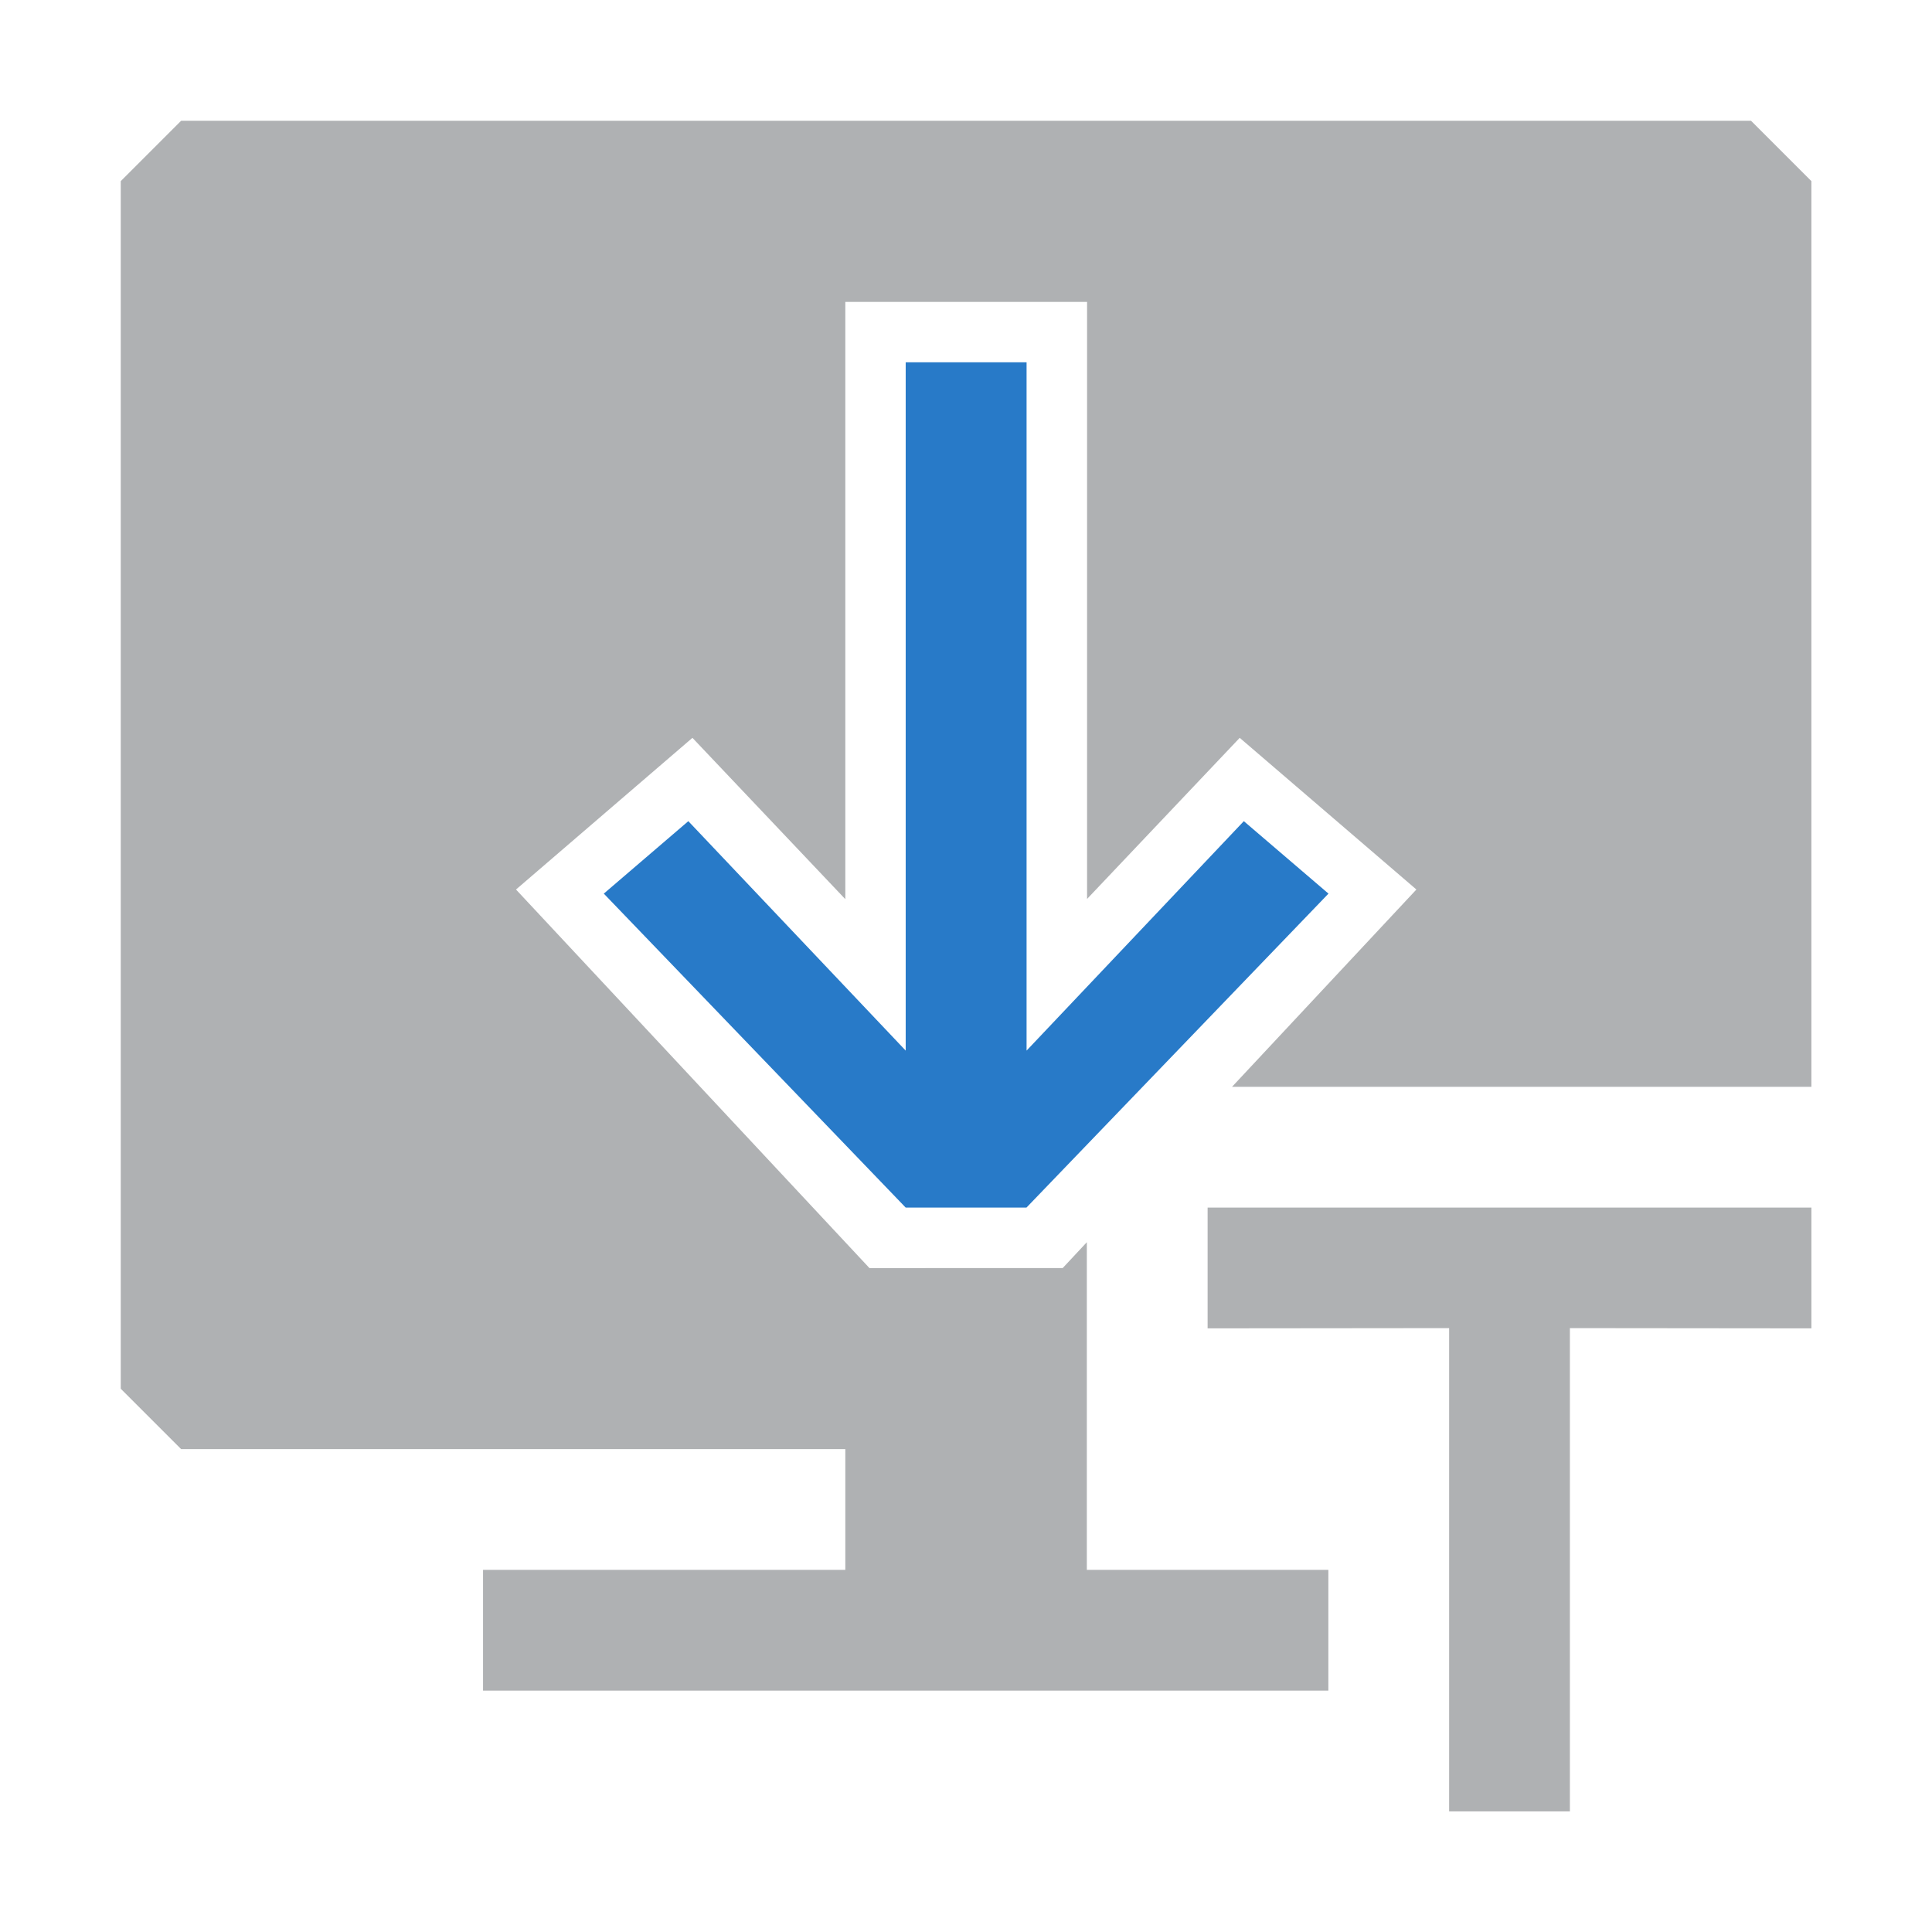
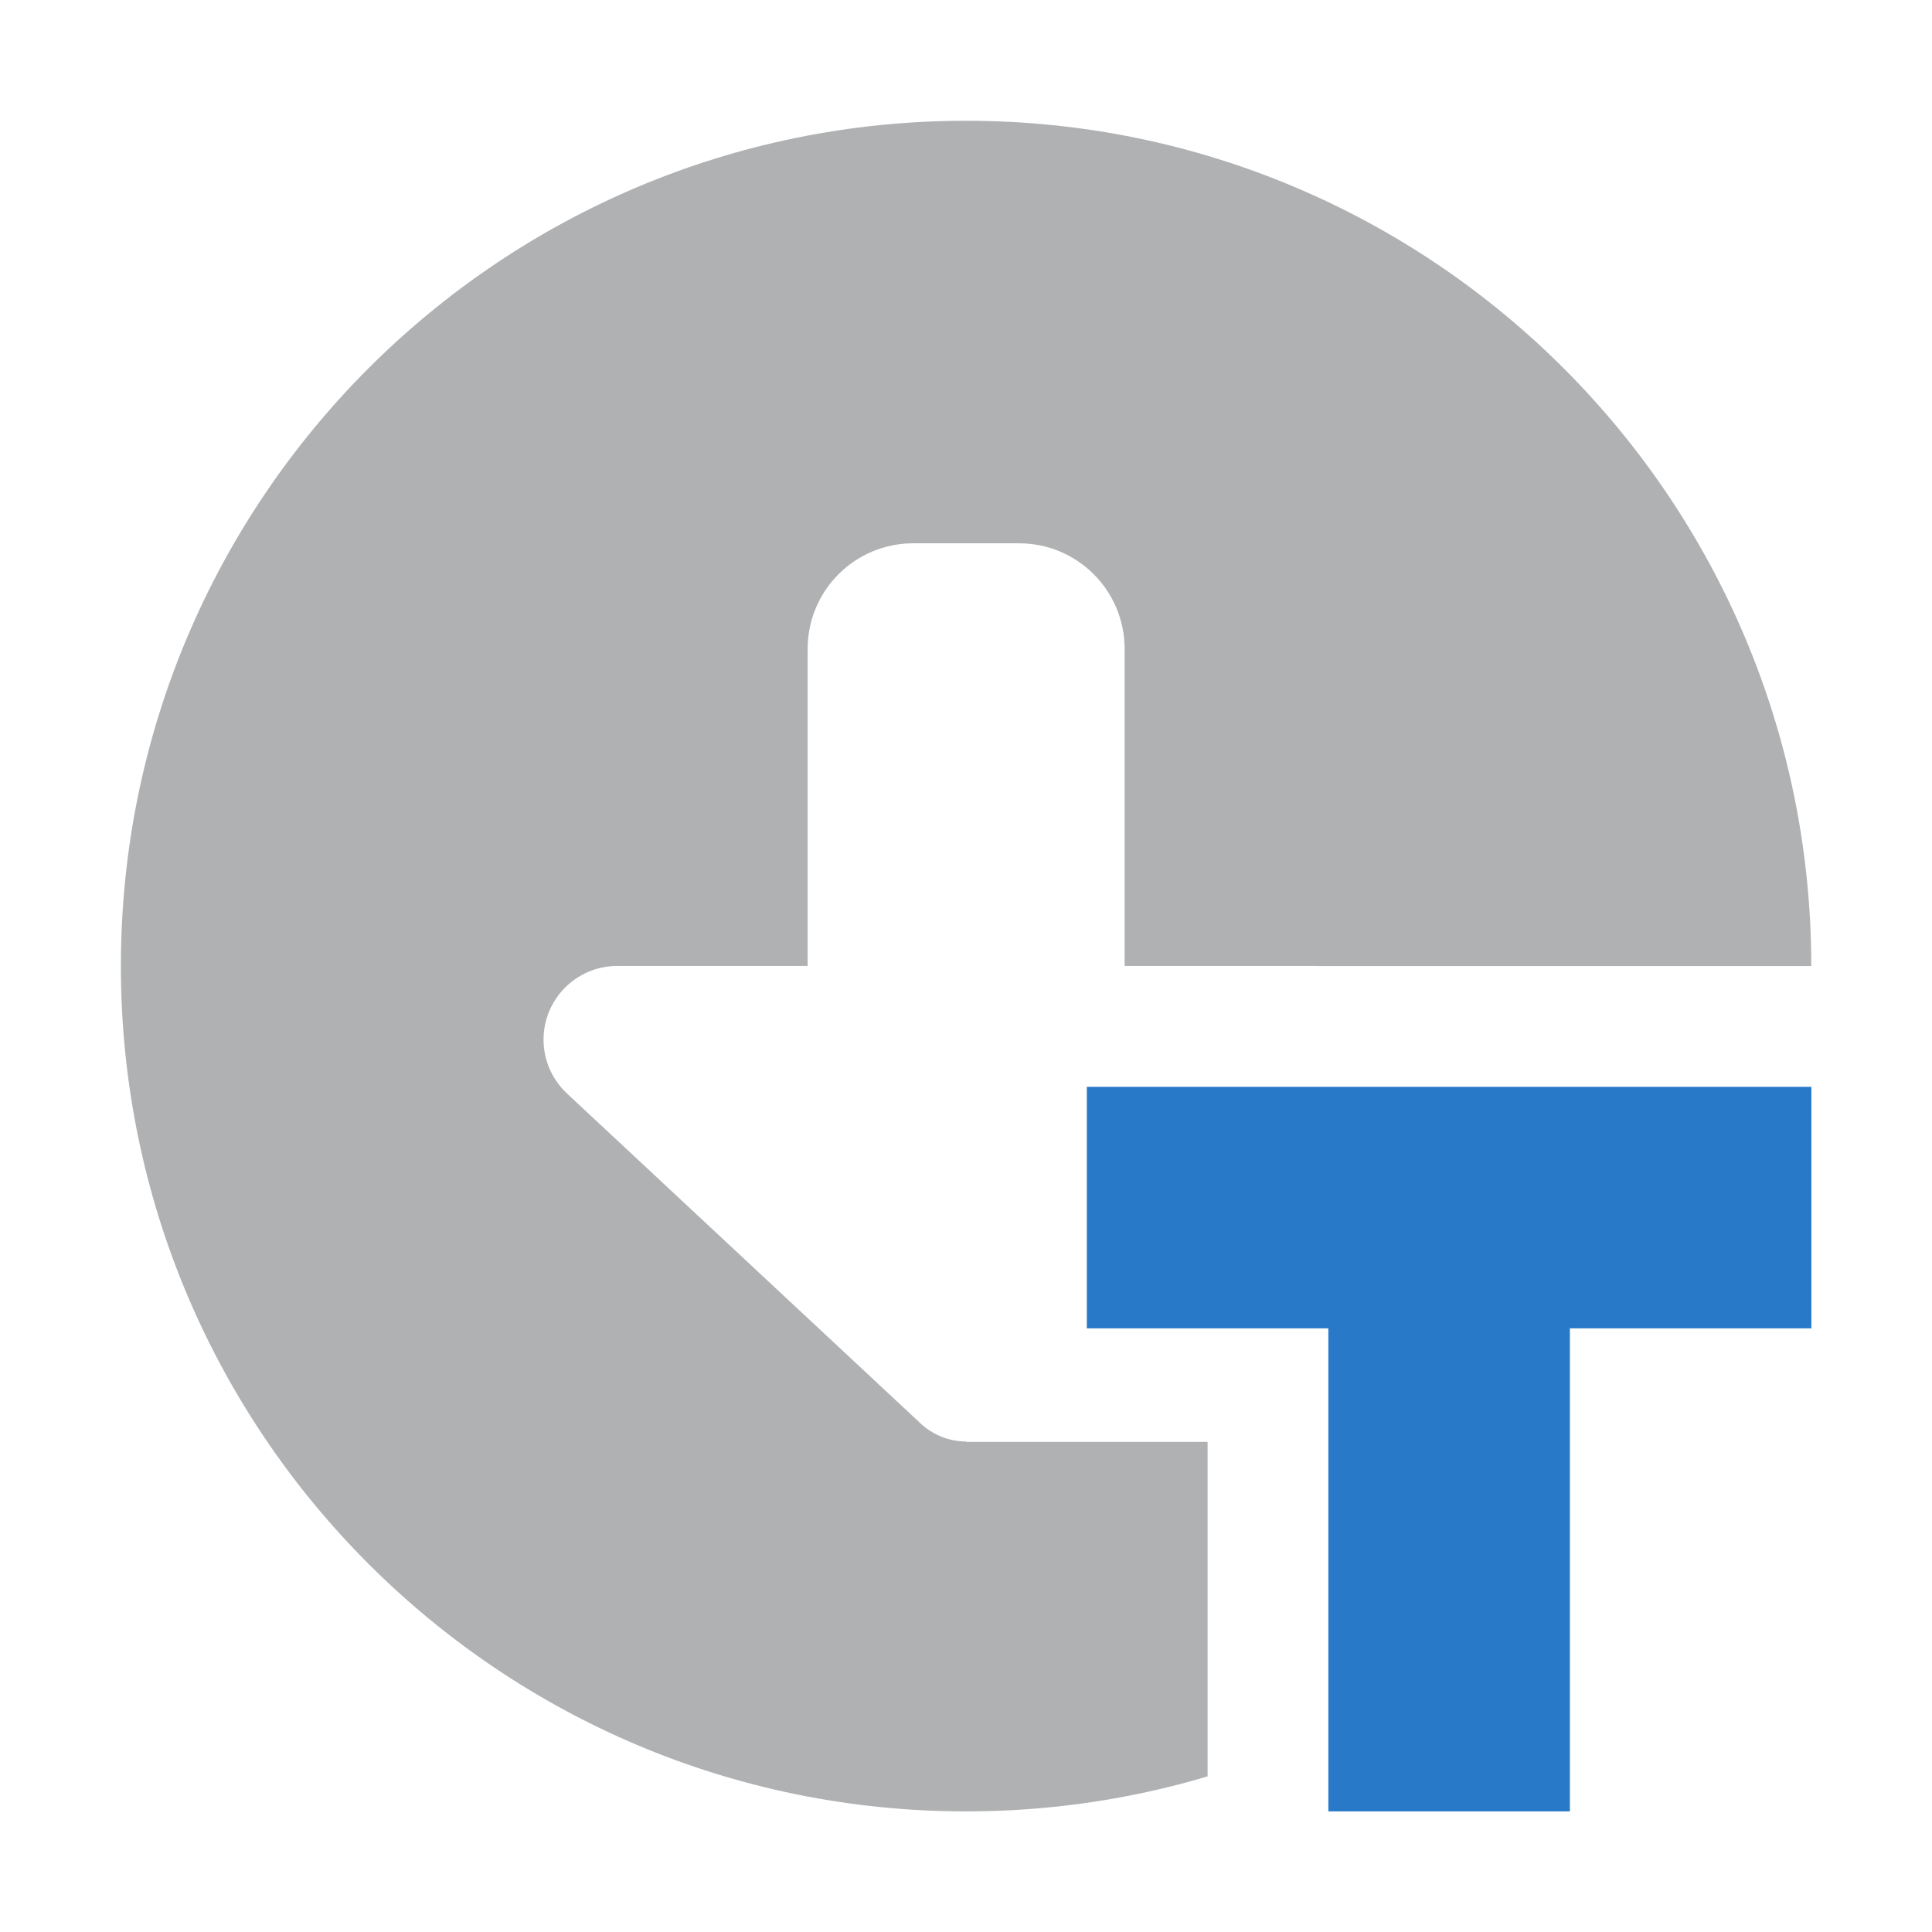
<svg xmlns="http://www.w3.org/2000/svg" xmlns:xlink="http://www.w3.org/1999/xlink" width="16" height="16" viewBox="0 0 4.233 4.233" version="1.1" id="svg1" xml:space="preserve">
  <defs id="defs1">
    <clipPath clipPathUnits="userSpaceOnUse" id="clipPath48">
      <rect style="display:block;fill:#f38282;fill-opacity:0.281;stroke-width:0.375;stroke-linejoin:round;paint-order:stroke fill markers" id="rect48" width="7" height="2" x="14.008" y="8.835" />
    </clipPath>
    <clipPath clipPathUnits="userSpaceOnUse" id="clipPath50">
      <use x="0" y="0" xlink:href="#g49" id="use50" />
    </clipPath>
    <clipPath clipPathUnits="userSpaceOnUse" id="clipPath60">
      <g id="g61" transform="translate(-1.2598424e-8,1)" style="display:block">
        <rect style="fill:#f38282;fill-opacity:1;stroke-width:0.317;stroke-linejoin:round;paint-order:stroke fill markers" id="rect60" width="5" height="3" x="11" y="13" />
        <rect style="fill:#f38282;fill-opacity:1;stroke-width:0.459;stroke-linejoin:round;paint-order:stroke fill markers" id="rect61" width="7" height="3" x="9" y="10" />
      </g>
    </clipPath>
-     <clipPath clipPathUnits="userSpaceOnUse" id="clipPath1">
-       <path id="path1" style="display:none;fill:#af34b3;stroke-width:2.614;stroke-linecap:square;paint-order:stroke fill markers" d="M 7,7.446 5.734,6.11 4.273,7.366 l 2.927,3.135 1.6,-2.33e-4 L 11.729,7.366 10.266,6.11 9.002,7.444 V 2.5 H 7 Z" />
-       <path id="lpe_path-effect1" style="display:block;fill:#af34b3;stroke-width:2.614;stroke-linecap:square;paint-order:stroke fill markers" class="powerclip" d="M -4,-4 H 20 V 19 H -4 Z M 7,7.446 5.734,6.11 4.273,7.366 l 2.927,3.135 1.6,-2.33e-4 L 11.729,7.366 10.266,6.11 9.002,7.444 V 2.5 H 7 Z" />
+     <clipPath clipPathUnits="userSpaceOnUse" id="clipPath6">
+       <path id="path6" style="display:block;fill:#287ac8;fill-opacity:0.35;stroke-width:2.438;stroke-linejoin:round;stroke-dasharray:none" d="M 8,8 8,12 h 2 v 3 H 14 V 12 H 16 V 8 Z" />
+     </clipPath>
+     <clipPath clipPathUnits="userSpaceOnUse" id="clipPath8">
+       <path id="path8" style="display:none;fill:#287ac8;fill-opacity:0.35;stroke-width:2.438;stroke-linejoin:round;stroke-dasharray:none" d="M 8,8 V 11.94 h 2 V 15 H 14 v -3 h 2 V 8 Z" />
+       <path id="lpe_path-effect8" style="display:block;fill:#287ac8;fill-opacity:0.35;stroke-width:2.438;stroke-linejoin:round;stroke-dasharray:none" class="powerclip" d="M -4,-4 H 20 V 20 H -4 Z M 8,8 V 11.94 h 2 V 15 H 14 v -3 h 2 V 8 Z" />
    </clipPath>
  </defs>
  <g id="layer1">
-     <g style="fill:none" id="g1" transform="scale(0.2645833)" clip-path="none">
-       <path id="path3" style="clip-rule:evenodd;fill:#afb1b3;fill-opacity:1;fill-rule:evenodd;stroke:#000000;stroke-width:0;stroke-linecap:round;stroke-linejoin:round" d="M 1.5,1 1,1.5 v 10 L 1.5,12 h 5.5 v 1 h -3 v 1 H 11 V 13 H 9 V 12 9 H 15 V 1.5 L 14.5,1 Z" clip-path="url(#clipPath1)" />
-       <path id="rect1" style="fill:#afb1b3;fill-opacity:1;stroke-width:2.44;stroke-linejoin:round" d="m 11.028,10 0,1 2,-0.002 0,4.002 h 1 l 0,-4.002 2,0.002 v -1 z" transform="translate(-1.027839)" />
-       <path id="path4" style="fill:#287ac8;fill-opacity:1;stroke-width:2.614;stroke-linecap:square;paint-order:stroke fill markers" d="M 7.5,3 H 8.501 l 1e-7,5.7 L 10.3,6.8 l 0.701,0.6 L 8.5,10 h -1 l -2.5,-2.6 0.7,-0.6 L 7.5,8.7 Z" />
+     <g style="fill:none" id="g1" transform="scale(0.2645833)">
+       <path d="m 8,1 a 6.999,7 0 1 0 0,14 6.999,7 0 1 0 0,-14 z M 11.305,9.055 8.377,11.787 c -0.104,0.096 -0.238,0.15 -0.377,0.15 -0.139,0 -0.276,-0.055 -0.377,-0.15 l -2.928,-2.732 c -0.123,-0.115 -0.194,-0.276 -0.194,-0.446 0,-0.336 0.273,-0.61 0.61,-0.61 h 1.577 v -2.625 c 0,-0.484 0.391,-0.875 0.875,-0.875 h 0.875 c 0.484,0 0.875,0.391 0.875,0.875 v 2.625 H 10.89 c 0.336,0 0.61,0.273 0.61,0.61 0,0.17 -0.071,0.331 -0.194,0.446 z" id="path1" style="stroke-width:0.027;fill:#afb1b3;fill-opacity:1" clip-path="url(#clipPath8)" />
+       <path id="rect1" style="fill:#287ac8;fill-opacity:1;stroke-width:2.438;stroke-linejoin:round;stroke-dasharray:none" d="M 9,9 V 11 H 11 v 4 h 2 v -4 h 2 V 9 Z" />
    </g>
  </g>
</svg>
